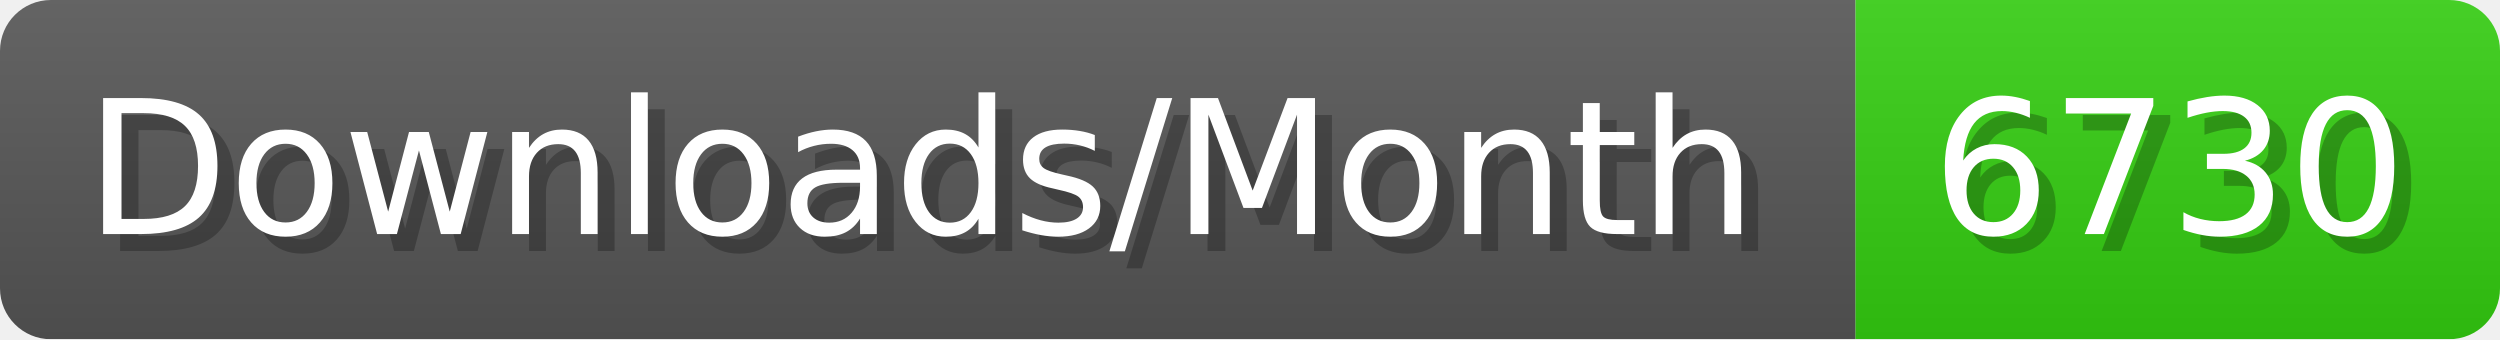
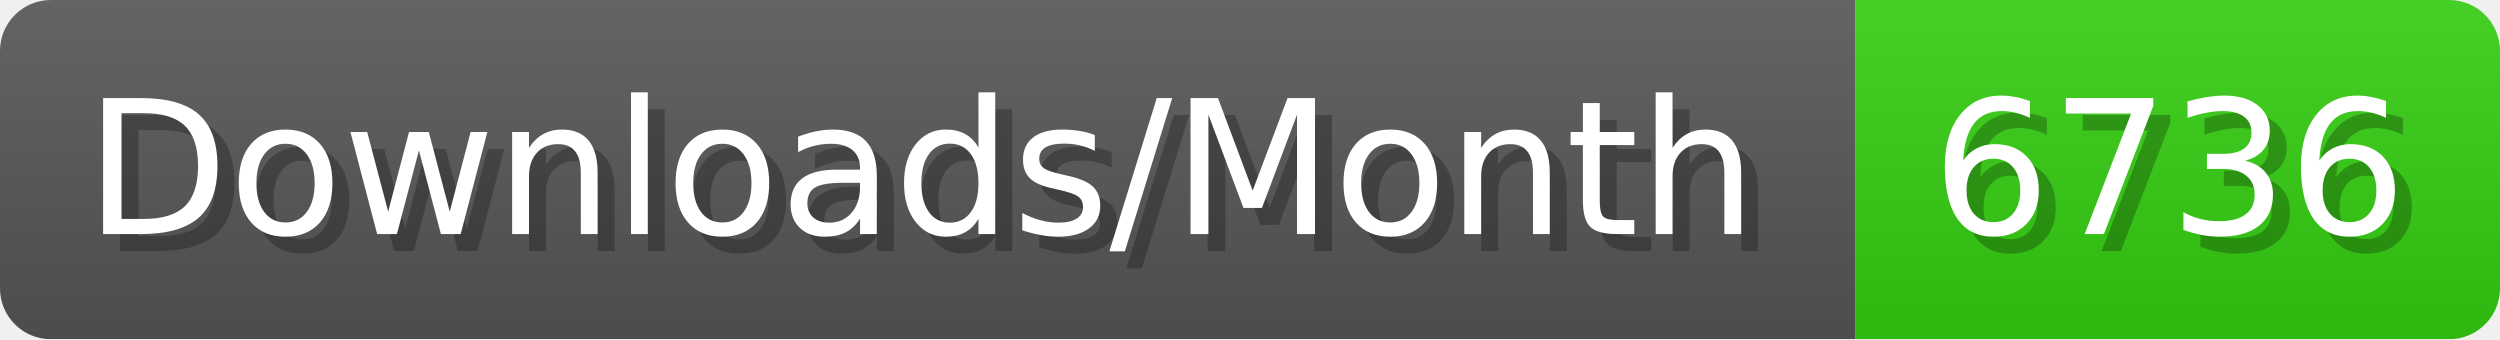
- <svg xmlns="http://www.w3.org/2000/svg" width="147.4" height="20" viewBox="0 0 1474 200" role="img" aria-label="Downloads/Month: 6730">
+ <svg xmlns="http://www.w3.org/2000/svg" width="147.4" height="20" viewBox="0 0 1474 200" role="img" aria-label="Downloads/Month: 6736">
  <linearGradient id="YlXUI" x2="0" y2="100%">
    <stop offset="0" stop-opacity=".1" stop-color="#EEE" />
    <stop offset="1" stop-opacity=".1" />
  </linearGradient>
  <mask id="JHhop">
    <rect width="1474" height="200" rx="30" fill="#FFF" />
  </mask>
  <g mask="url(#JHhop)">
    <rect width="1094" height="200" fill="#555" />
    <rect width="380" height="200" fill="#3C1" x="1094" />
    <rect width="1474" height="200" fill="url(#YlXUI)" />
  </g>
  <g aria-hidden="true" fill="#fff" text-anchor="start" font-family="Verdana,DejaVu Sans,sans-serif" font-size="110">
    <text x="60" y="148" textLength="994" fill="#000" opacity="0.25">Downloads/Month</text>
    <text x="50" y="138" textLength="994">Downloads/Month</text>
-     <text x="1149" y="148" textLength="280" fill="#000" opacity="0.25">6730</text>
-     <text x="1139" y="138" textLength="280">6730</text>
+     <text x="1149" y="148" textLength="280" fill="#000" opacity="0.25">6736</text>
+     <text x="1139" y="138" textLength="280">6736</text>
  </g>
</svg>
